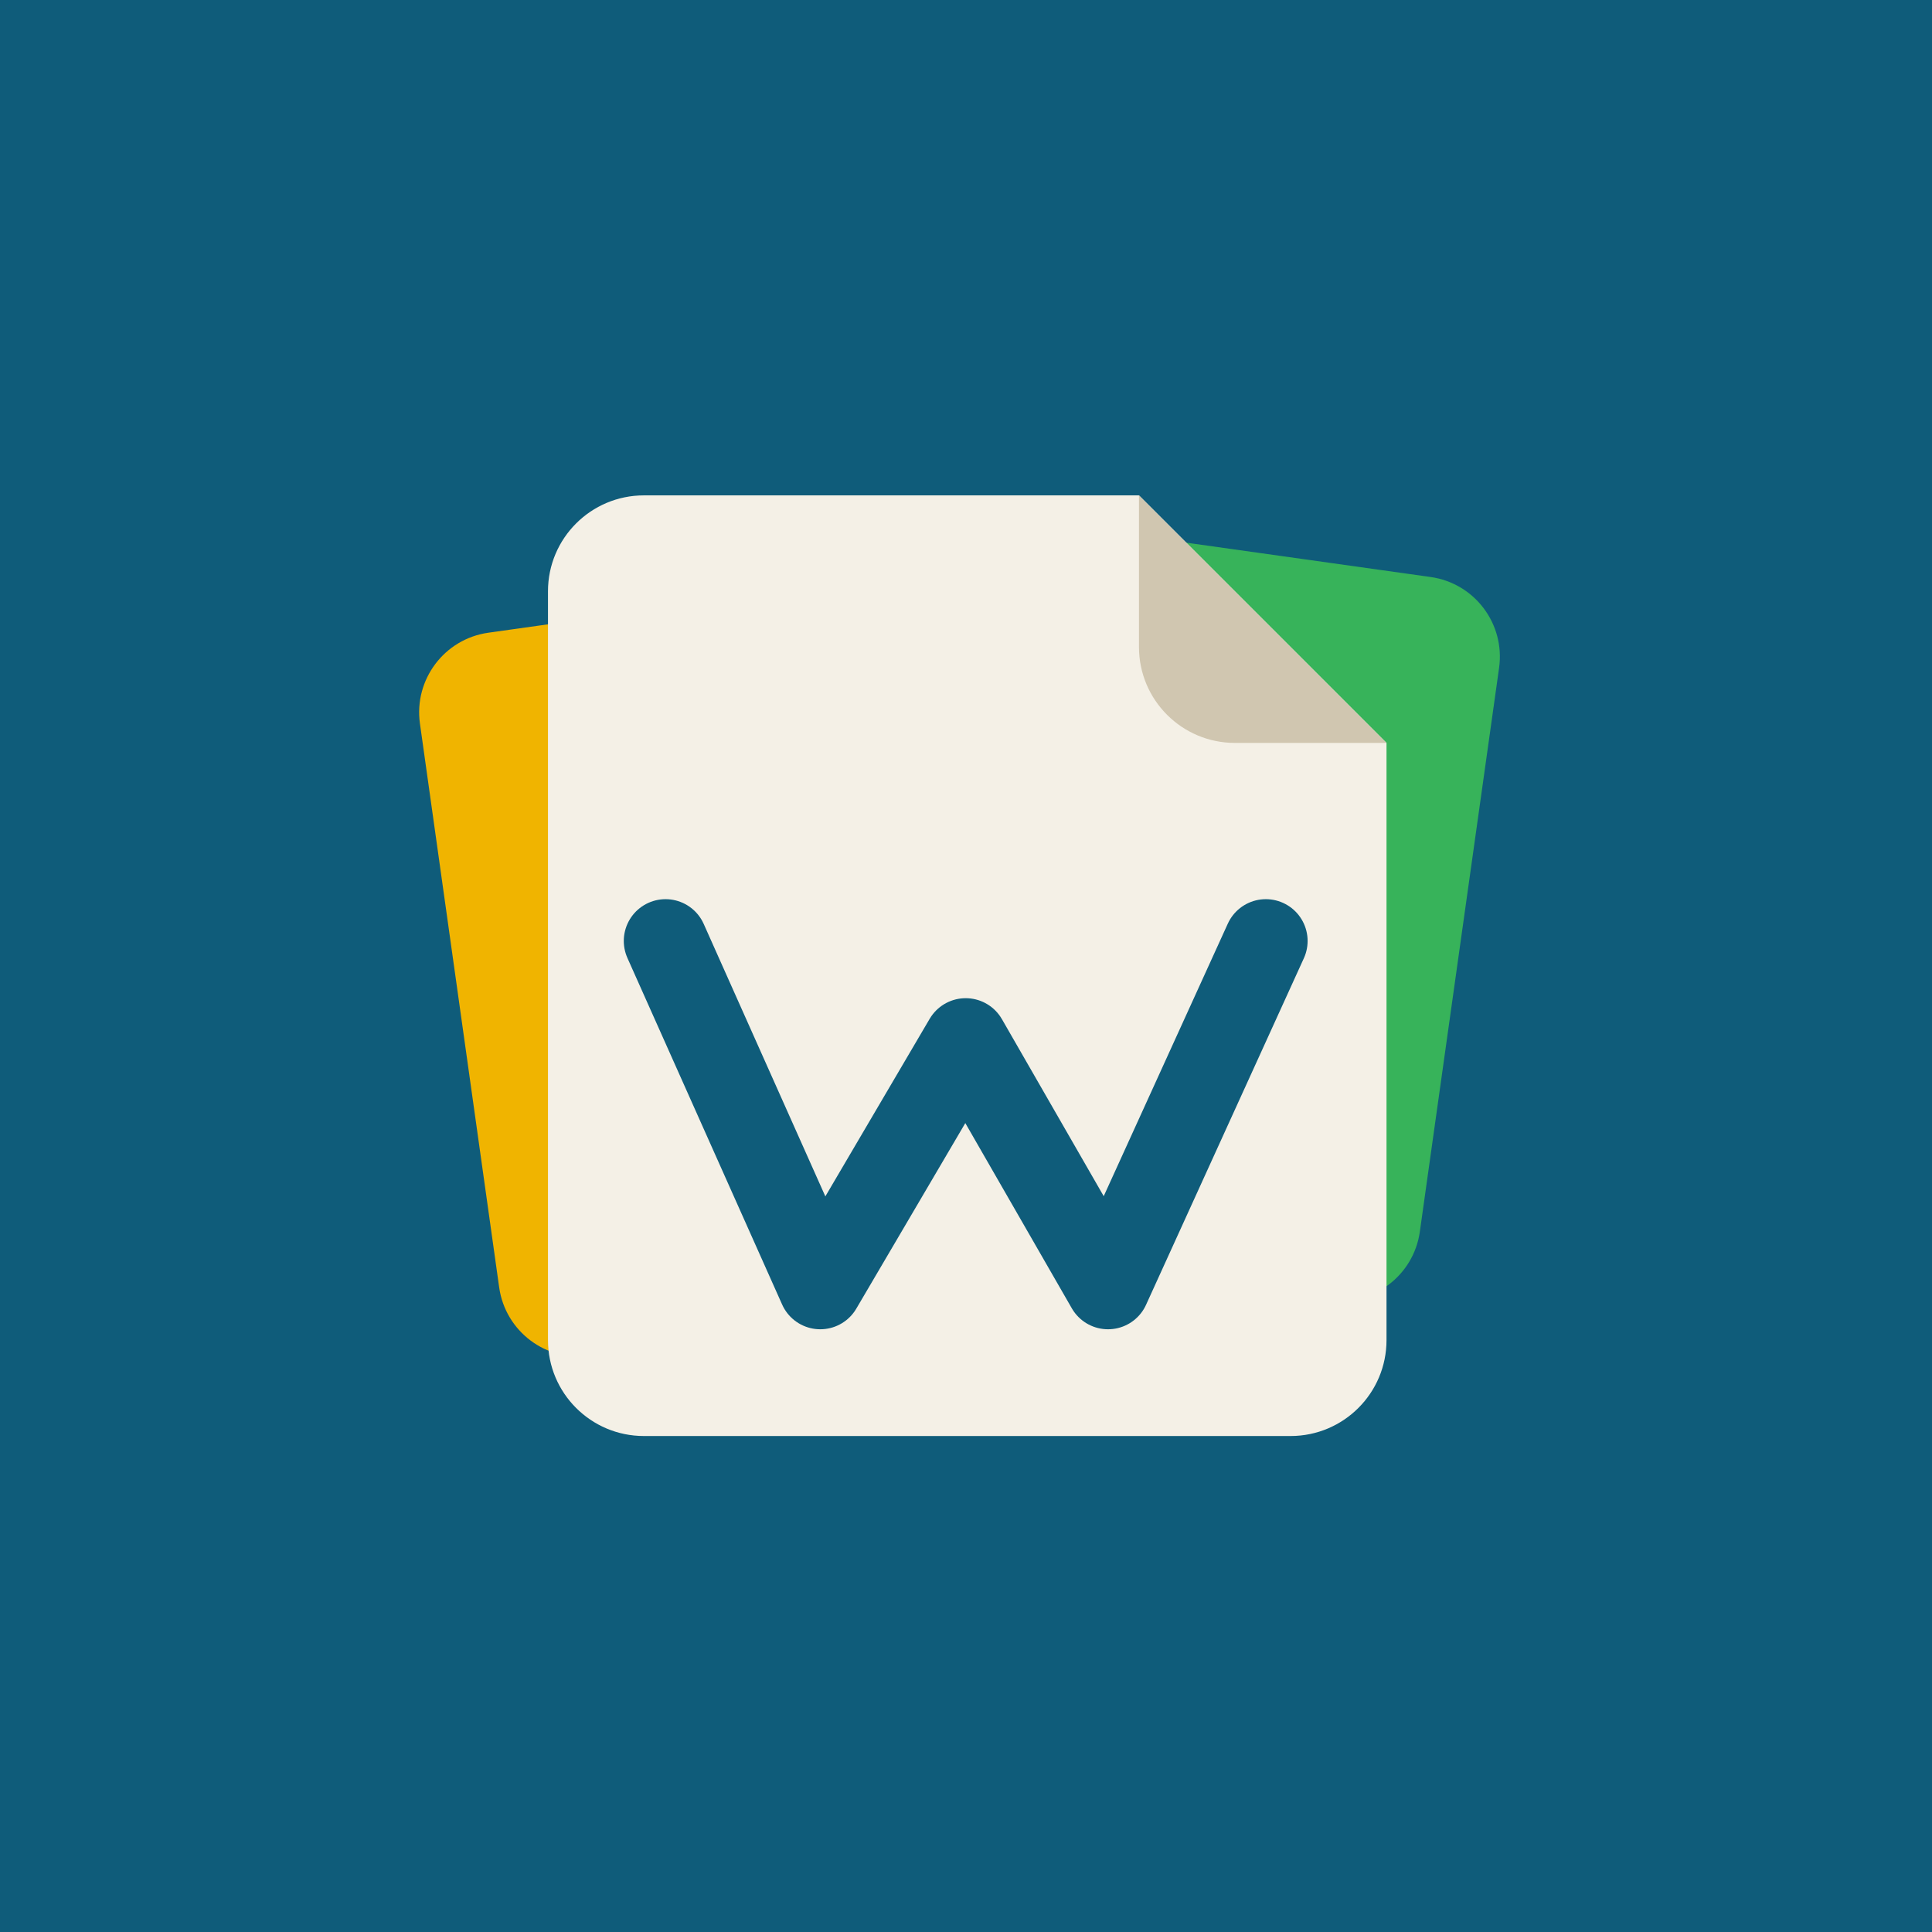
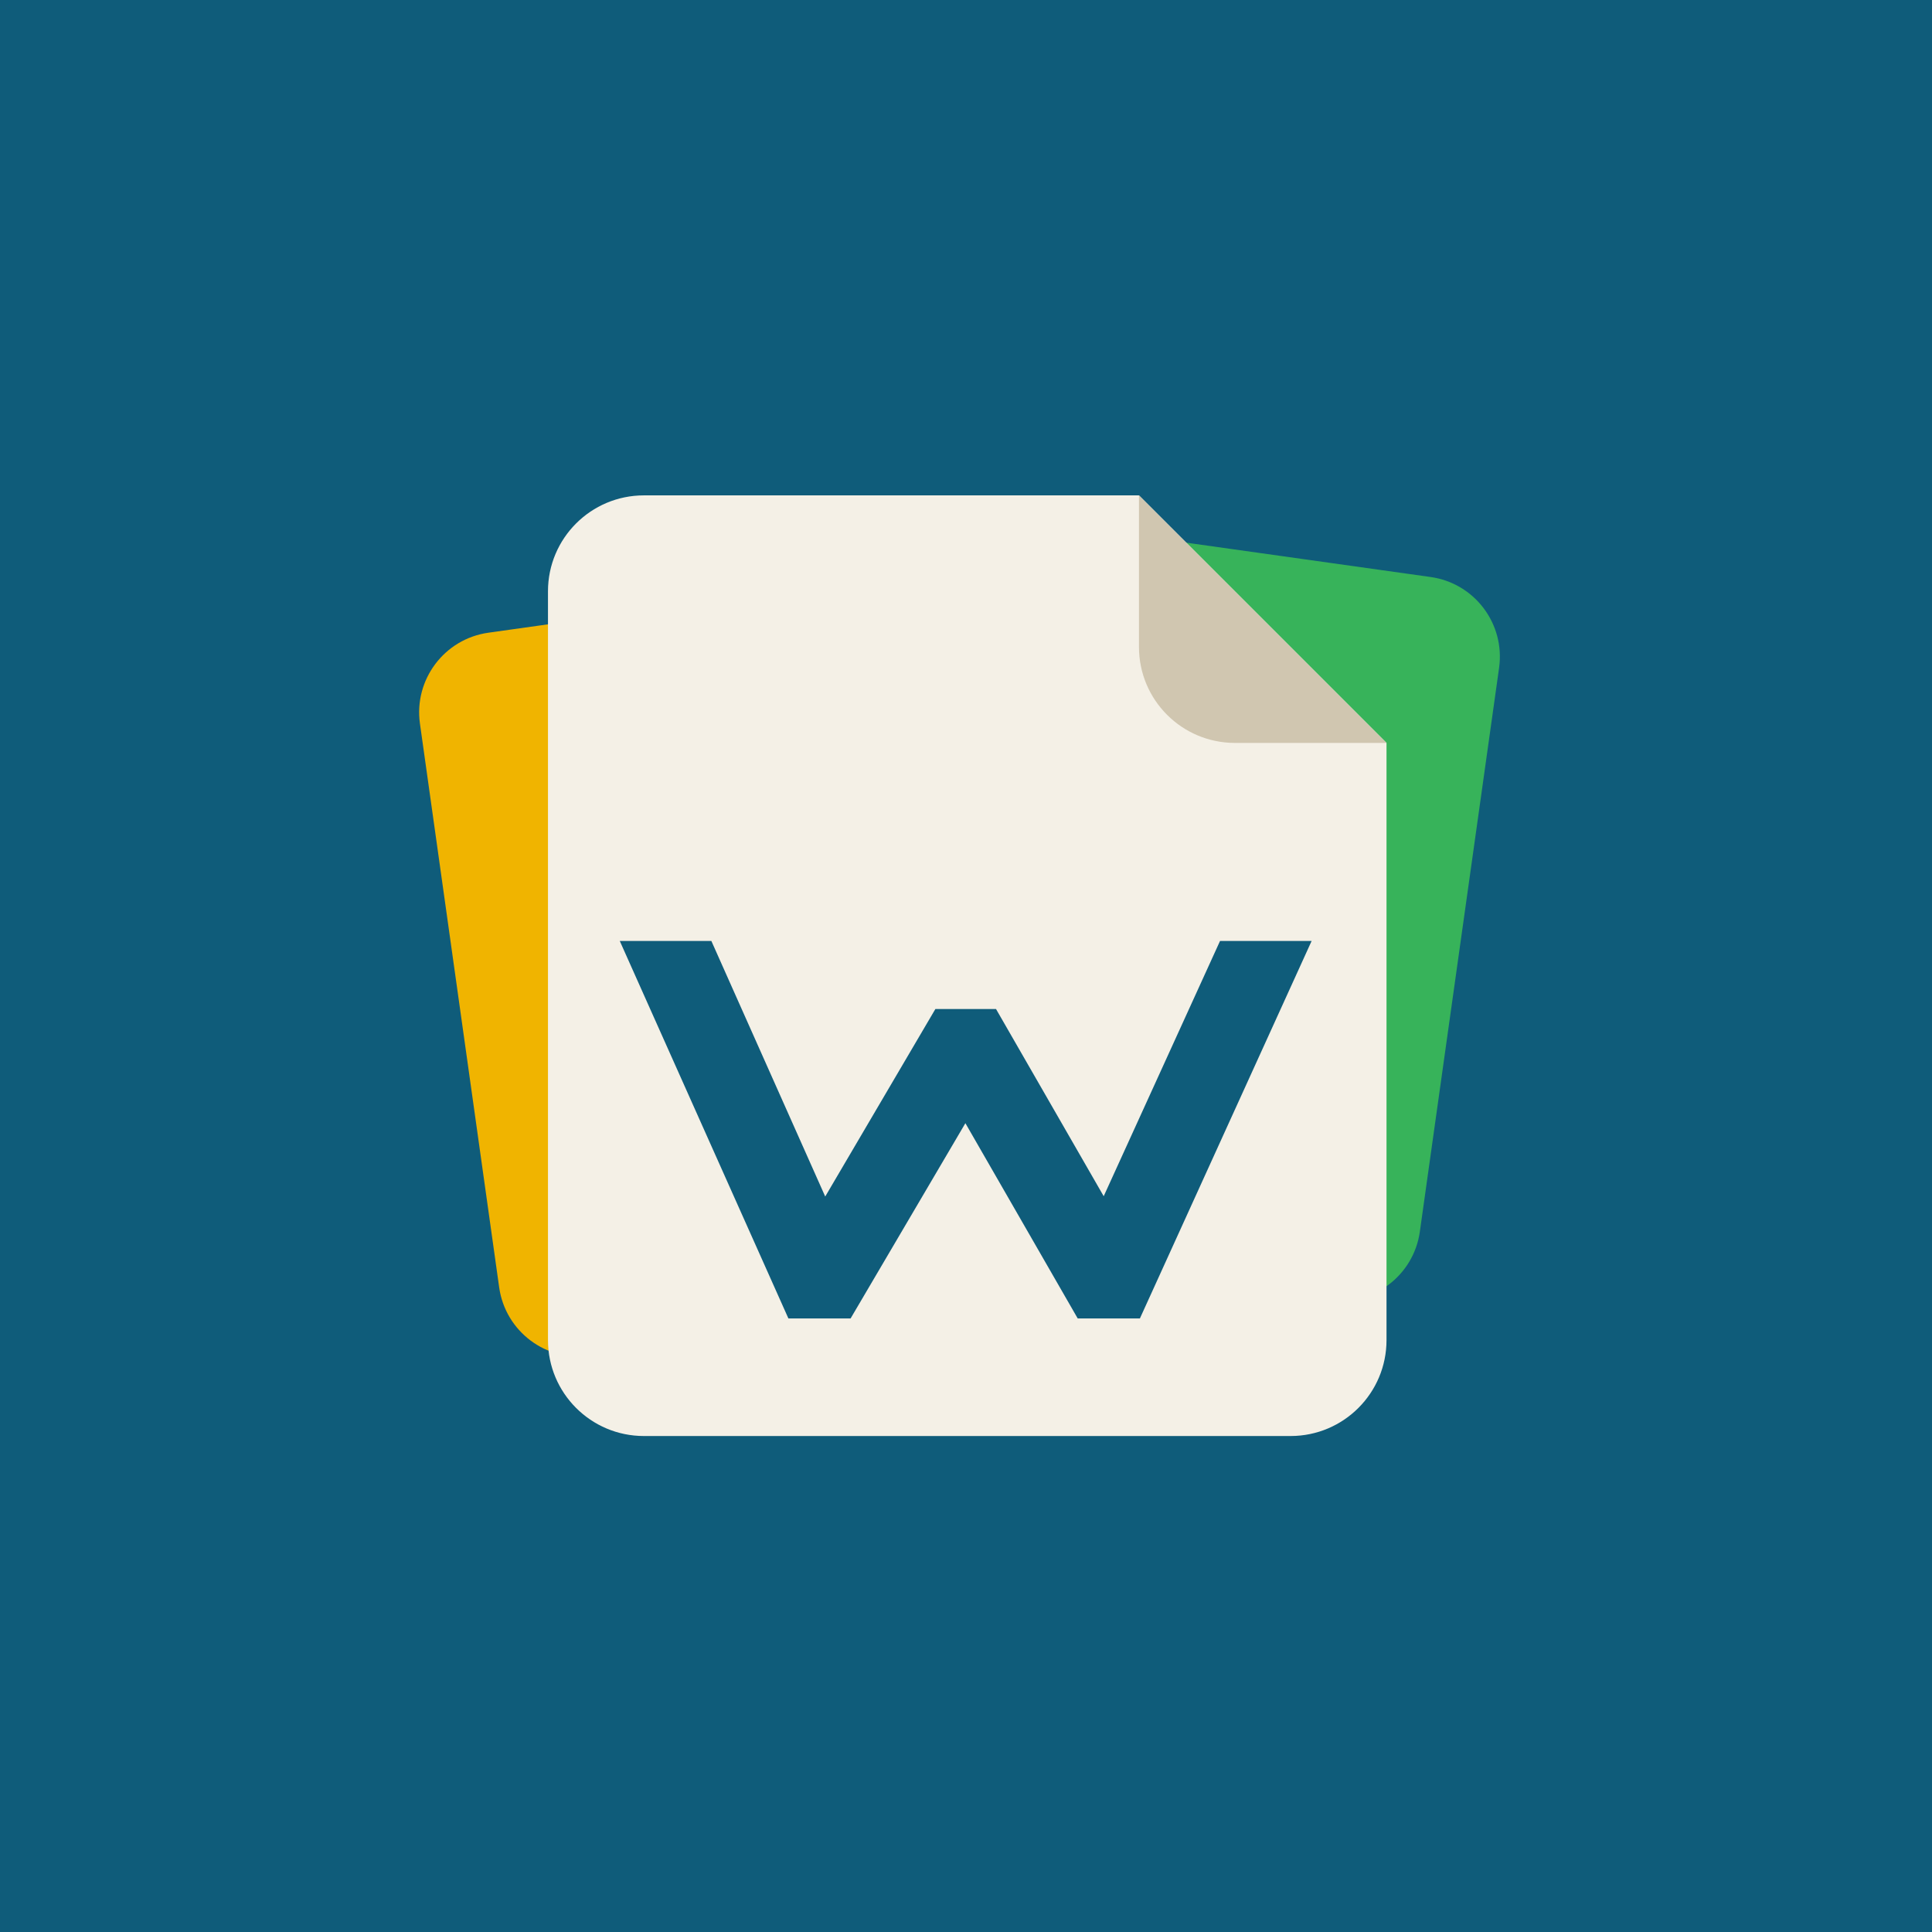
<svg xmlns="http://www.w3.org/2000/svg" viewBox="0 0 512 512">
  <rect width="512" height="512" fill="#0F5C7A" />
  <g transform="translate(46 46) scale(.82)">
    <rect x="76" y="152" width="190" height="236" rx="26" fill="#F0B400" transform="rotate(-8 76 152)" />
    <rect x="242" y="134" width="190" height="236" rx="26" fill="#37B35A" transform="rotate(8 432 134)" />
    <path d="M152 104H312L392 184V377A31 31 0 0 1 361 408H152A31 31 0 0 1 121 377V135A31 31 0 0 1 152 104Z" fill="#F4F0E6" />
    <path d="M312 104V153A31 31 0 0 0 343 184H392Z" fill="#D0C6B0" />
-     <path d="M159 248 209 360 256 280 302 360 353 248" fill="none" stroke="#0F5C7A" stroke-width="27" stroke-linecap="round" stroke-linejoin="round" />
+     <path d="M144.2 248L198.7 370L218.8 370L255.9 306.9L292.2 370L312.3 370L367.8 248L338.2 248L300.6 330.5L265.8 270L246.2 270L210.6 330.6L173.8 248Z" fill="#0F5C7A" />
  </g>
</svg>
